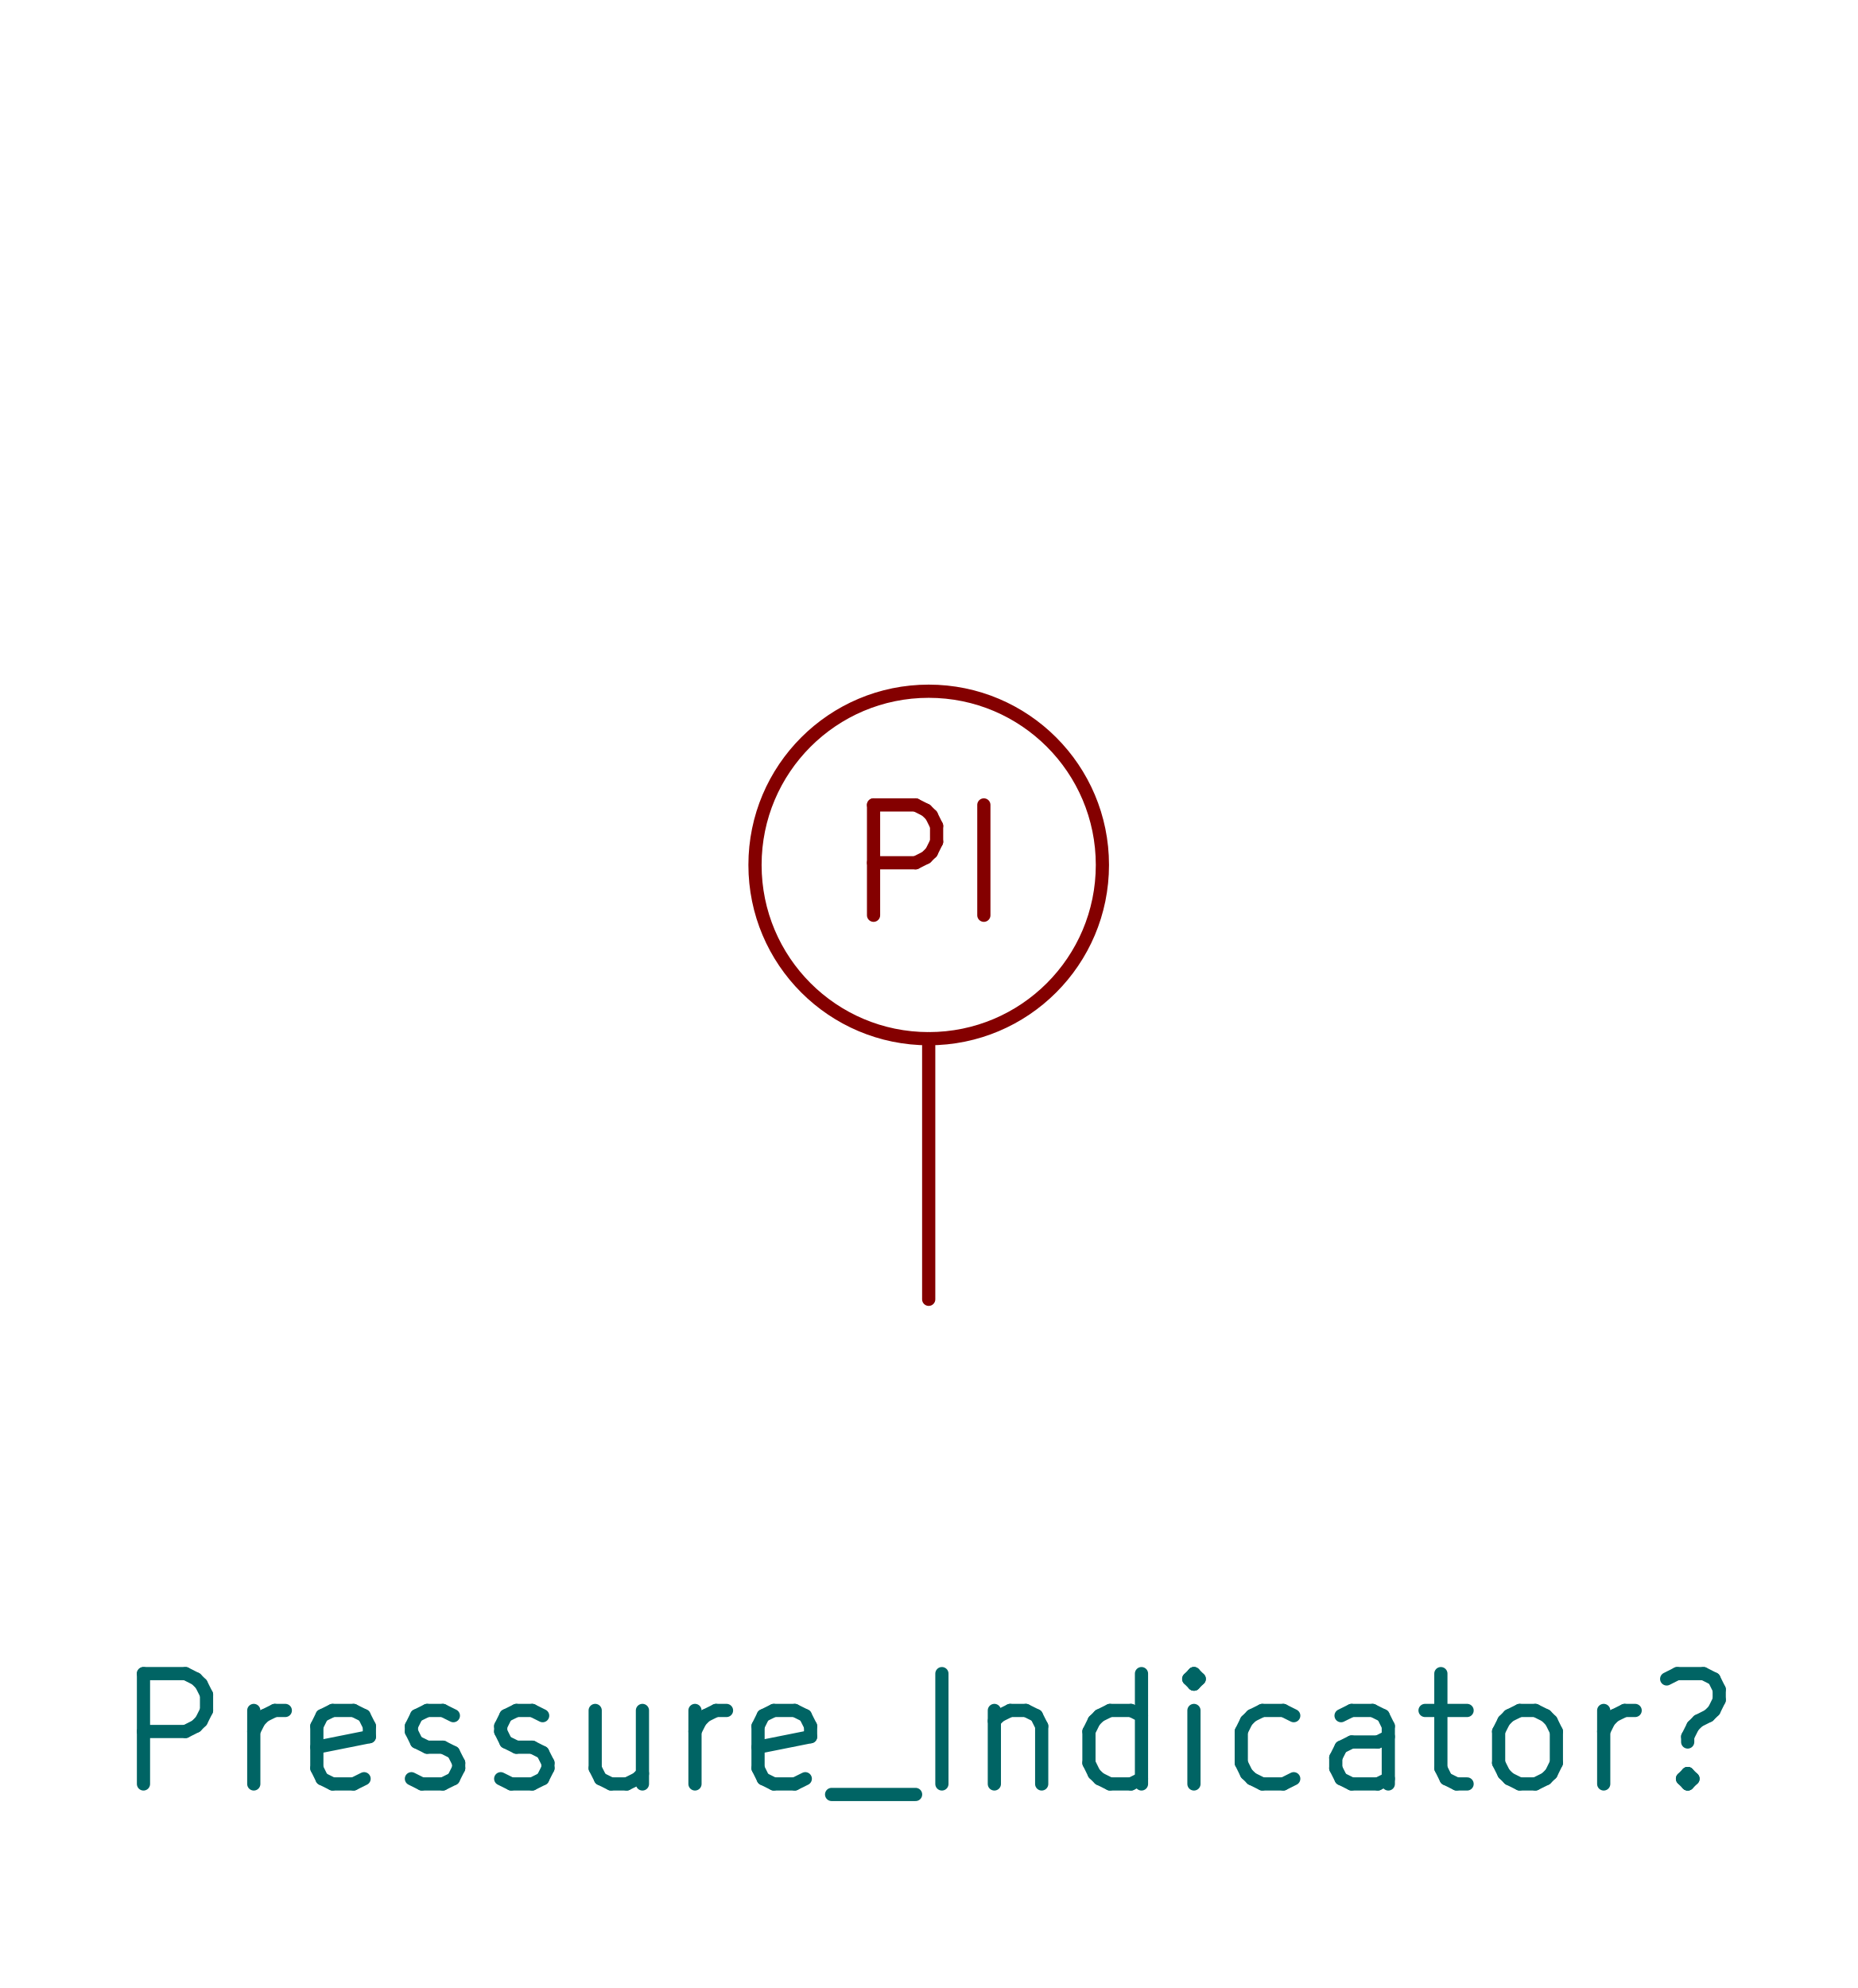
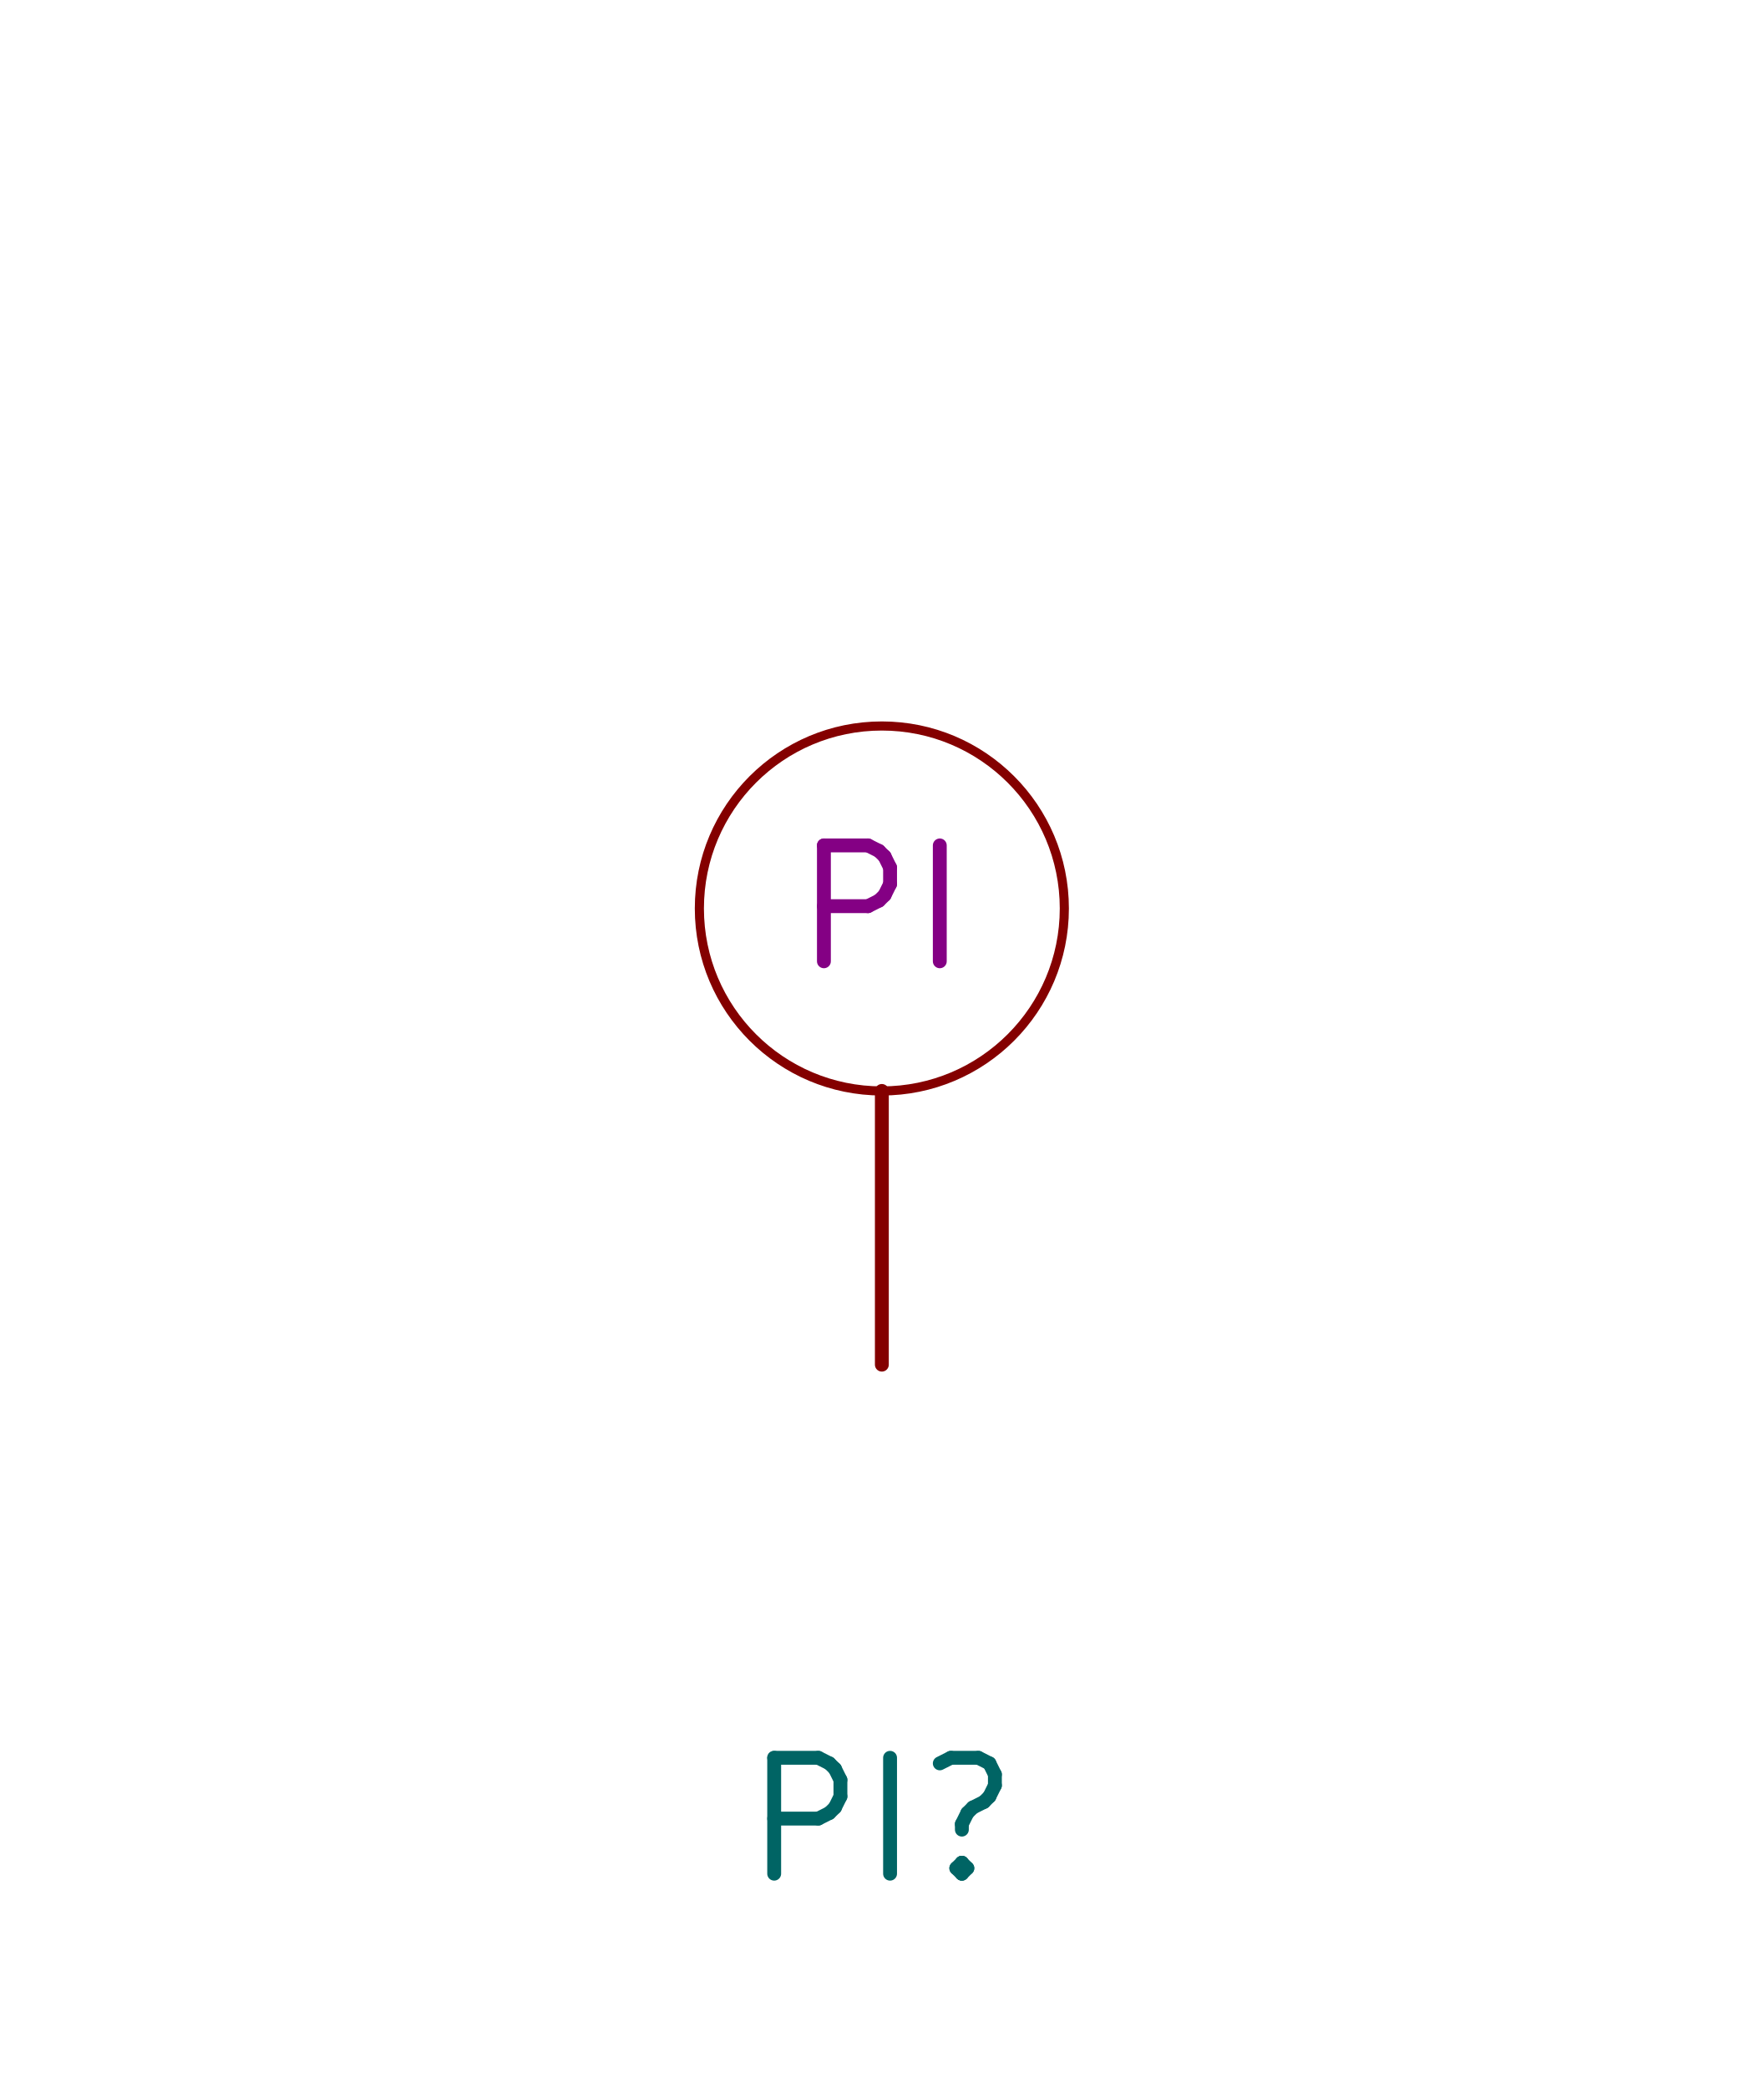
- <svg xmlns="http://www.w3.org/2000/svg" version="1.1" width="21.387mm" height="22.885mm" viewBox="0 0 21.387 22.885">
+ <svg xmlns="http://www.w3.org/2000/svg" version="1.1" width="19.329mm" height="22.885mm" viewBox="0 0 19.329 22.885">
  <g style="fill:#000000; fill-opacity:1;stroke:#000000; stroke-opacity:1; stroke-linecap:round; stroke-linejoin:round;" transform="translate(0 0) scale(1 1)">
</g>
-   <g style="fill:none; stroke:#840000; stroke-width:0.152; stroke-opacity:1; stroke-linecap:round; stroke-linejoin:round;">
-     <circle cx="10.693" cy="9.957" r="2" />
-     <text x="10.693" y="10.592" textLength="2.078" font-size="1.693" lengthAdjust="spacingAndGlyphs" text-anchor="middle" opacity="0" stroke-opacity="0">PI</text>
+   <g style="fill:none;  stroke:#840000; stroke-width:0.1; stroke-opacity:1;  stroke-linecap:round; stroke-linejoin:round;">
+     <circle cx="9.665" cy="9.957" r="2" />
+   </g>
+   <g style="fill:none;  stroke:#840000; stroke-width:0.152; stroke-opacity:1;  stroke-linecap:round; stroke-linejoin:round;">
+     <path d="M9.665 11.957 L9.665 14.957 " />
+   </g>
+   <g style="fill:none;  stroke:#840084; stroke-width:0.152; stroke-opacity:1;  stroke-linecap:round; stroke-linejoin:round;">
+     <text x="9.665" y="10.592" textLength="2.078" font-size="1.693" lengthAdjust="spacingAndGlyphs" text-anchor="middle" opacity="0" stroke-opacity="0">PI</text>
    <g class="stroked-text">
-       <path d="M10.058 10.536 L10.058 9.266 " />
-       <path d="M10.058 9.266 L10.542 9.266 " />
-       <path d="M10.542 9.266 L10.663 9.327 " />
-       <path d="M10.663 9.327 L10.724 9.387 " />
-       <path d="M10.724 9.387 L10.784 9.508 " />
-       <path d="M10.784 9.508 L10.784 9.69 " />
-       <path d="M10.784 9.69 L10.724 9.811 " />
-       <path d="M10.724 9.811 L10.663 9.871 " />
-       <path d="M10.663 9.871 L10.542 9.932 " />
-       <path d="M10.542 9.932 L10.058 9.932 " />
-       <path d="M11.328 10.536 L11.328 9.266 " />
+       <path d="M9.03 10.536 L9.03 9.266 " />
+       <path d="M9.03 9.266 L9.513 9.266 " />
+       <path d="M9.513 9.266 L9.634 9.327 " />
+       <path d="M9.634 9.327 L9.695 9.387 " />
+       <path d="M9.695 9.387 L9.755 9.508 " />
+       <path d="M9.755 9.508 L9.755 9.69 " />
+       <path d="M9.755 9.69 L9.695 9.811 " />
+       <path d="M9.695 9.811 L9.634 9.871 " />
+       <path d="M9.634 9.871 L9.513 9.932 " />
+       <path d="M9.513 9.932 L9.03 9.932 " />
+       <path d="M10.3 10.536 L10.3 9.266 " />
    </g>
-     <path d="M10.693 11.957 L10.693 14.957 " />
  </g>
-   <g style="fill:none; stroke:#006464; stroke-width:0.152; stroke-opacity:1; stroke-linecap:round; stroke-linejoin:round;">
-     <text x="10.693" y="20.592" textLength="18.89" font-size="1.693" lengthAdjust="spacingAndGlyphs" text-anchor="middle" opacity="0" stroke-opacity="0">Pressure_Indicator?</text>
+   <g style="fill:none;  stroke:#006464; stroke-width:0.152; stroke-opacity:1;  stroke-linecap:round; stroke-linejoin:round;">
+     <text x="9.665" y="20.592" textLength="3.167" font-size="1.693" lengthAdjust="spacingAndGlyphs" text-anchor="middle" opacity="0" stroke-opacity="0">PI?</text>
    <g class="stroked-text">
-       <path d="M1.652 20.536 L1.652 19.266 " />
-       <path d="M1.652 19.266 L2.136 19.266 " />
-       <path d="M2.136 19.266 L2.257 19.327 " />
-       <path d="M2.257 19.327 L2.317 19.387 " />
-       <path d="M2.317 19.387 L2.378 19.508 " />
-       <path d="M2.378 19.508 L2.378 19.69 " />
-       <path d="M2.378 19.69 L2.317 19.811 " />
-       <path d="M2.317 19.811 L2.257 19.871 " />
-       <path d="M2.257 19.871 L2.136 19.932 " />
-       <path d="M2.136 19.932 L1.652 19.932 " />
-       <path d="M2.922 20.536 L2.922 19.69 " />
-       <path d="M2.922 19.932 L2.983 19.811 " />
-       <path d="M2.983 19.811 L3.043 19.75 " />
-       <path d="M3.043 19.75 L3.164 19.69 " />
-       <path d="M3.164 19.69 L3.285 19.69 " />
-       <path d="M4.192 20.476 L4.071 20.536 " />
-       <path d="M4.071 20.536 L3.829 20.536 " />
-       <path d="M3.829 20.536 L3.708 20.476 " />
-       <path d="M3.708 20.476 L3.648 20.355 " />
-       <path d="M3.648 20.355 L3.648 19.871 " />
-       <path d="M3.648 19.871 L3.708 19.75 " />
-       <path d="M3.708 19.75 L3.829 19.69 " />
-       <path d="M3.829 19.69 L4.071 19.69 " />
-       <path d="M4.071 19.69 L4.192 19.75 " />
-       <path d="M4.192 19.75 L4.253 19.871 " />
-       <path d="M4.253 19.871 L4.253 19.992 " />
-       <path d="M4.253 19.992 L3.648 20.113 " />
-       <path d="M4.737 20.476 L4.857 20.536 " />
-       <path d="M4.857 20.536 L5.099 20.536 " />
-       <path d="M5.099 20.536 L5.22 20.476 " />
-       <path d="M5.22 20.476 L5.281 20.355 " />
-       <path d="M5.281 20.355 L5.281 20.294 " />
-       <path d="M5.281 20.294 L5.22 20.174 " />
-       <path d="M5.22 20.174 L5.099 20.113 " />
-       <path d="M5.099 20.113 L4.918 20.113 " />
-       <path d="M4.918 20.113 L4.797 20.053 " />
-       <path d="M4.797 20.053 L4.737 19.932 " />
-       <path d="M4.737 19.932 L4.737 19.871 " />
-       <path d="M4.737 19.871 L4.797 19.75 " />
-       <path d="M4.797 19.75 L4.918 19.69 " />
-       <path d="M4.918 19.69 L5.099 19.69 " />
-       <path d="M5.099 19.69 L5.22 19.75 " />
-       <path d="M5.765 20.476 L5.886 20.536 " />
-       <path d="M5.886 20.536 L6.128 20.536 " />
-       <path d="M6.128 20.536 L6.248 20.476 " />
-       <path d="M6.248 20.476 L6.309 20.355 " />
-       <path d="M6.309 20.355 L6.309 20.294 " />
-       <path d="M6.309 20.294 L6.248 20.174 " />
-       <path d="M6.248 20.174 L6.128 20.113 " />
-       <path d="M6.128 20.113 L5.946 20.113 " />
-       <path d="M5.946 20.113 L5.825 20.053 " />
-       <path d="M5.825 20.053 L5.765 19.932 " />
-       <path d="M5.765 19.932 L5.765 19.871 " />
-       <path d="M5.765 19.871 L5.825 19.75 " />
-       <path d="M5.825 19.75 L5.946 19.69 " />
-       <path d="M5.946 19.69 L6.128 19.69 " />
-       <path d="M6.128 19.69 L6.248 19.75 " />
-       <path d="M7.397 19.69 L7.397 20.536 " />
-       <path d="M6.853 19.69 L6.853 20.355 " />
-       <path d="M6.853 20.355 L6.914 20.476 " />
-       <path d="M6.914 20.476 L7.035 20.536 " />
-       <path d="M7.035 20.536 L7.216 20.536 " />
-       <path d="M7.216 20.536 L7.337 20.476 " />
-       <path d="M7.337 20.476 L7.397 20.416 " />
-       <path d="M8.002 20.536 L8.002 19.69 " />
-       <path d="M8.002 19.932 L8.063 19.811 " />
-       <path d="M8.063 19.811 L8.123 19.75 " />
-       <path d="M8.123 19.75 L8.244 19.69 " />
-       <path d="M8.244 19.69 L8.365 19.69 " />
-       <path d="M9.272 20.476 L9.151 20.536 " />
-       <path d="M9.151 20.536 L8.909 20.536 " />
-       <path d="M8.909 20.536 L8.788 20.476 " />
-       <path d="M8.788 20.476 L8.728 20.355 " />
-       <path d="M8.728 20.355 L8.728 19.871 " />
-       <path d="M8.728 19.871 L8.788 19.75 " />
-       <path d="M8.788 19.75 L8.909 19.69 " />
-       <path d="M8.909 19.69 L9.151 19.69 " />
-       <path d="M9.151 19.69 L9.272 19.75 " />
-       <path d="M9.272 19.75 L9.333 19.871 " />
-       <path d="M9.333 19.871 L9.333 19.992 " />
-       <path d="M9.333 19.992 L8.728 20.113 " />
-       <path d="M9.575 20.657 L10.542 20.657 " />
-       <path d="M10.845 20.536 L10.845 19.266 " />
-       <path d="M11.449 19.69 L11.449 20.536 " />
-       <path d="M11.449 19.811 L11.51 19.75 " />
-       <path d="M11.51 19.75 L11.631 19.69 " />
-       <path d="M11.631 19.69 L11.812 19.69 " />
-       <path d="M11.812 19.69 L11.933 19.75 " />
-       <path d="M11.933 19.75 L11.994 19.871 " />
-       <path d="M11.994 19.871 L11.994 20.536 " />
-       <path d="M13.143 20.536 L13.143 19.266 " />
-       <path d="M13.143 20.476 L13.022 20.536 " />
-       <path d="M13.022 20.536 L12.78 20.536 " />
-       <path d="M12.78 20.536 L12.659 20.476 " />
-       <path d="M12.659 20.476 L12.598 20.416 " />
-       <path d="M12.598 20.416 L12.538 20.294 " />
-       <path d="M12.538 20.294 L12.538 19.932 " />
-       <path d="M12.538 19.932 L12.598 19.811 " />
-       <path d="M12.598 19.811 L12.659 19.75 " />
-       <path d="M12.659 19.75 L12.78 19.69 " />
-       <path d="M12.78 19.69 L13.022 19.69 " />
-       <path d="M13.022 19.69 L13.143 19.75 " />
-       <path d="M13.747 20.536 L13.747 19.69 " />
-       <path d="M13.747 19.266 L13.687 19.327 " />
-       <path d="M13.687 19.327 L13.747 19.387 " />
-       <path d="M13.747 19.387 L13.808 19.327 " />
-       <path d="M13.808 19.327 L13.747 19.266 " />
-       <path d="M13.747 19.266 L13.747 19.387 " />
-       <path d="M14.896 20.476 L14.776 20.536 " />
-       <path d="M14.776 20.536 L14.534 20.536 " />
-       <path d="M14.534 20.536 L14.413 20.476 " />
-       <path d="M14.413 20.476 L14.352 20.416 " />
-       <path d="M14.352 20.416 L14.292 20.294 " />
-       <path d="M14.292 20.294 L14.292 19.932 " />
-       <path d="M14.292 19.932 L14.352 19.811 " />
-       <path d="M14.352 19.811 L14.413 19.75 " />
-       <path d="M14.413 19.75 L14.534 19.69 " />
-       <path d="M14.534 19.69 L14.776 19.69 " />
-       <path d="M14.776 19.69 L14.896 19.75 " />
-       <path d="M15.985 20.536 L15.985 19.871 " />
-       <path d="M15.985 19.871 L15.925 19.75 " />
-       <path d="M15.925 19.75 L15.804 19.69 " />
-       <path d="M15.804 19.69 L15.562 19.69 " />
-       <path d="M15.562 19.69 L15.441 19.75 " />
-       <path d="M15.985 20.476 L15.864 20.536 " />
-       <path d="M15.864 20.536 L15.562 20.536 " />
-       <path d="M15.562 20.536 L15.441 20.476 " />
-       <path d="M15.441 20.476 L15.38 20.355 " />
-       <path d="M15.38 20.355 L15.38 20.234 " />
-       <path d="M15.38 20.234 L15.441 20.113 " />
-       <path d="M15.441 20.113 L15.562 20.053 " />
-       <path d="M15.562 20.053 L15.864 20.053 " />
-       <path d="M15.864 20.053 L15.985 19.992 " />
-       <path d="M16.408 19.69 L16.892 19.69 " />
-       <path d="M16.59 19.266 L16.59 20.355 " />
-       <path d="M16.59 20.355 L16.65 20.476 " />
-       <path d="M16.65 20.476 L16.771 20.536 " />
-       <path d="M16.771 20.536 L16.892 20.536 " />
-       <path d="M17.497 20.536 L17.376 20.476 " />
-       <path d="M17.376 20.476 L17.316 20.416 " />
-       <path d="M17.316 20.416 L17.255 20.294 " />
-       <path d="M17.255 20.294 L17.255 19.932 " />
-       <path d="M17.255 19.932 L17.316 19.811 " />
-       <path d="M17.316 19.811 L17.376 19.75 " />
-       <path d="M17.376 19.75 L17.497 19.69 " />
-       <path d="M17.497 19.69 L17.678 19.69 " />
-       <path d="M17.678 19.69 L17.799 19.75 " />
-       <path d="M17.799 19.75 L17.86 19.811 " />
-       <path d="M17.86 19.811 L17.92 19.932 " />
-       <path d="M17.92 19.932 L17.92 20.294 " />
-       <path d="M17.92 20.294 L17.86 20.416 " />
-       <path d="M17.86 20.416 L17.799 20.476 " />
-       <path d="M17.799 20.476 L17.678 20.536 " />
-       <path d="M17.678 20.536 L17.497 20.536 " />
-       <path d="M18.465 20.536 L18.465 19.69 " />
-       <path d="M18.465 19.932 L18.525 19.811 " />
-       <path d="M18.525 19.811 L18.585 19.75 " />
-       <path d="M18.585 19.75 L18.706 19.69 " />
-       <path d="M18.706 19.69 L18.827 19.69 " />
-       <path d="M19.432 20.416 L19.493 20.476 " />
-       <path d="M19.493 20.476 L19.432 20.536 " />
-       <path d="M19.432 20.536 L19.372 20.476 " />
-       <path d="M19.372 20.476 L19.432 20.416 " />
-       <path d="M19.432 20.416 L19.432 20.536 " />
-       <path d="M19.19 19.327 L19.311 19.266 " />
-       <path d="M19.311 19.266 L19.614 19.266 " />
-       <path d="M19.614 19.266 L19.735 19.327 " />
-       <path d="M19.735 19.327 L19.795 19.448 " />
-       <path d="M19.795 19.448 L19.795 19.569 " />
-       <path d="M19.795 19.569 L19.735 19.69 " />
-       <path d="M19.735 19.69 L19.674 19.75 " />
-       <path d="M19.674 19.75 L19.553 19.811 " />
-       <path d="M19.553 19.811 L19.493 19.871 " />
-       <path d="M19.493 19.871 L19.432 19.992 " />
-       <path d="M19.432 19.992 L19.432 20.053 " />
+       <path d="M8.485 20.536 L8.485 19.266 " />
+       <path d="M8.485 19.266 L8.969 19.266 " />
+       <path d="M8.969 19.266 L9.09 19.327 " />
+       <path d="M9.09 19.327 L9.151 19.387 " />
+       <path d="M9.151 19.387 L9.211 19.508 " />
+       <path d="M9.211 19.508 L9.211 19.69 " />
+       <path d="M9.211 19.69 L9.151 19.811 " />
+       <path d="M9.151 19.811 L9.09 19.871 " />
+       <path d="M9.09 19.871 L8.969 19.932 " />
+       <path d="M8.969 19.932 L8.485 19.932 " />
+       <path d="M9.755 20.536 L9.755 19.266 " />
+       <path d="M10.542 20.416 L10.602 20.476 " />
+       <path d="M10.602 20.476 L10.542 20.536 " />
+       <path d="M10.542 20.536 L10.481 20.476 " />
+       <path d="M10.481 20.476 L10.542 20.416 " />
+       <path d="M10.542 20.416 L10.542 20.536 " />
+       <path d="M10.3 19.327 L10.421 19.266 " />
+       <path d="M10.421 19.266 L10.723 19.266 " />
+       <path d="M10.723 19.266 L10.844 19.327 " />
+       <path d="M10.844 19.327 L10.904 19.448 " />
+       <path d="M10.904 19.448 L10.904 19.569 " />
+       <path d="M10.904 19.569 L10.844 19.69 " />
+       <path d="M10.844 19.69 L10.784 19.75 " />
+       <path d="M10.784 19.75 L10.662 19.811 " />
+       <path d="M10.662 19.811 L10.602 19.871 " />
+       <path d="M10.602 19.871 L10.542 19.992 " />
+       <path d="M10.542 19.992 L10.542 20.053 " />
    </g>
  </g>
</svg>
